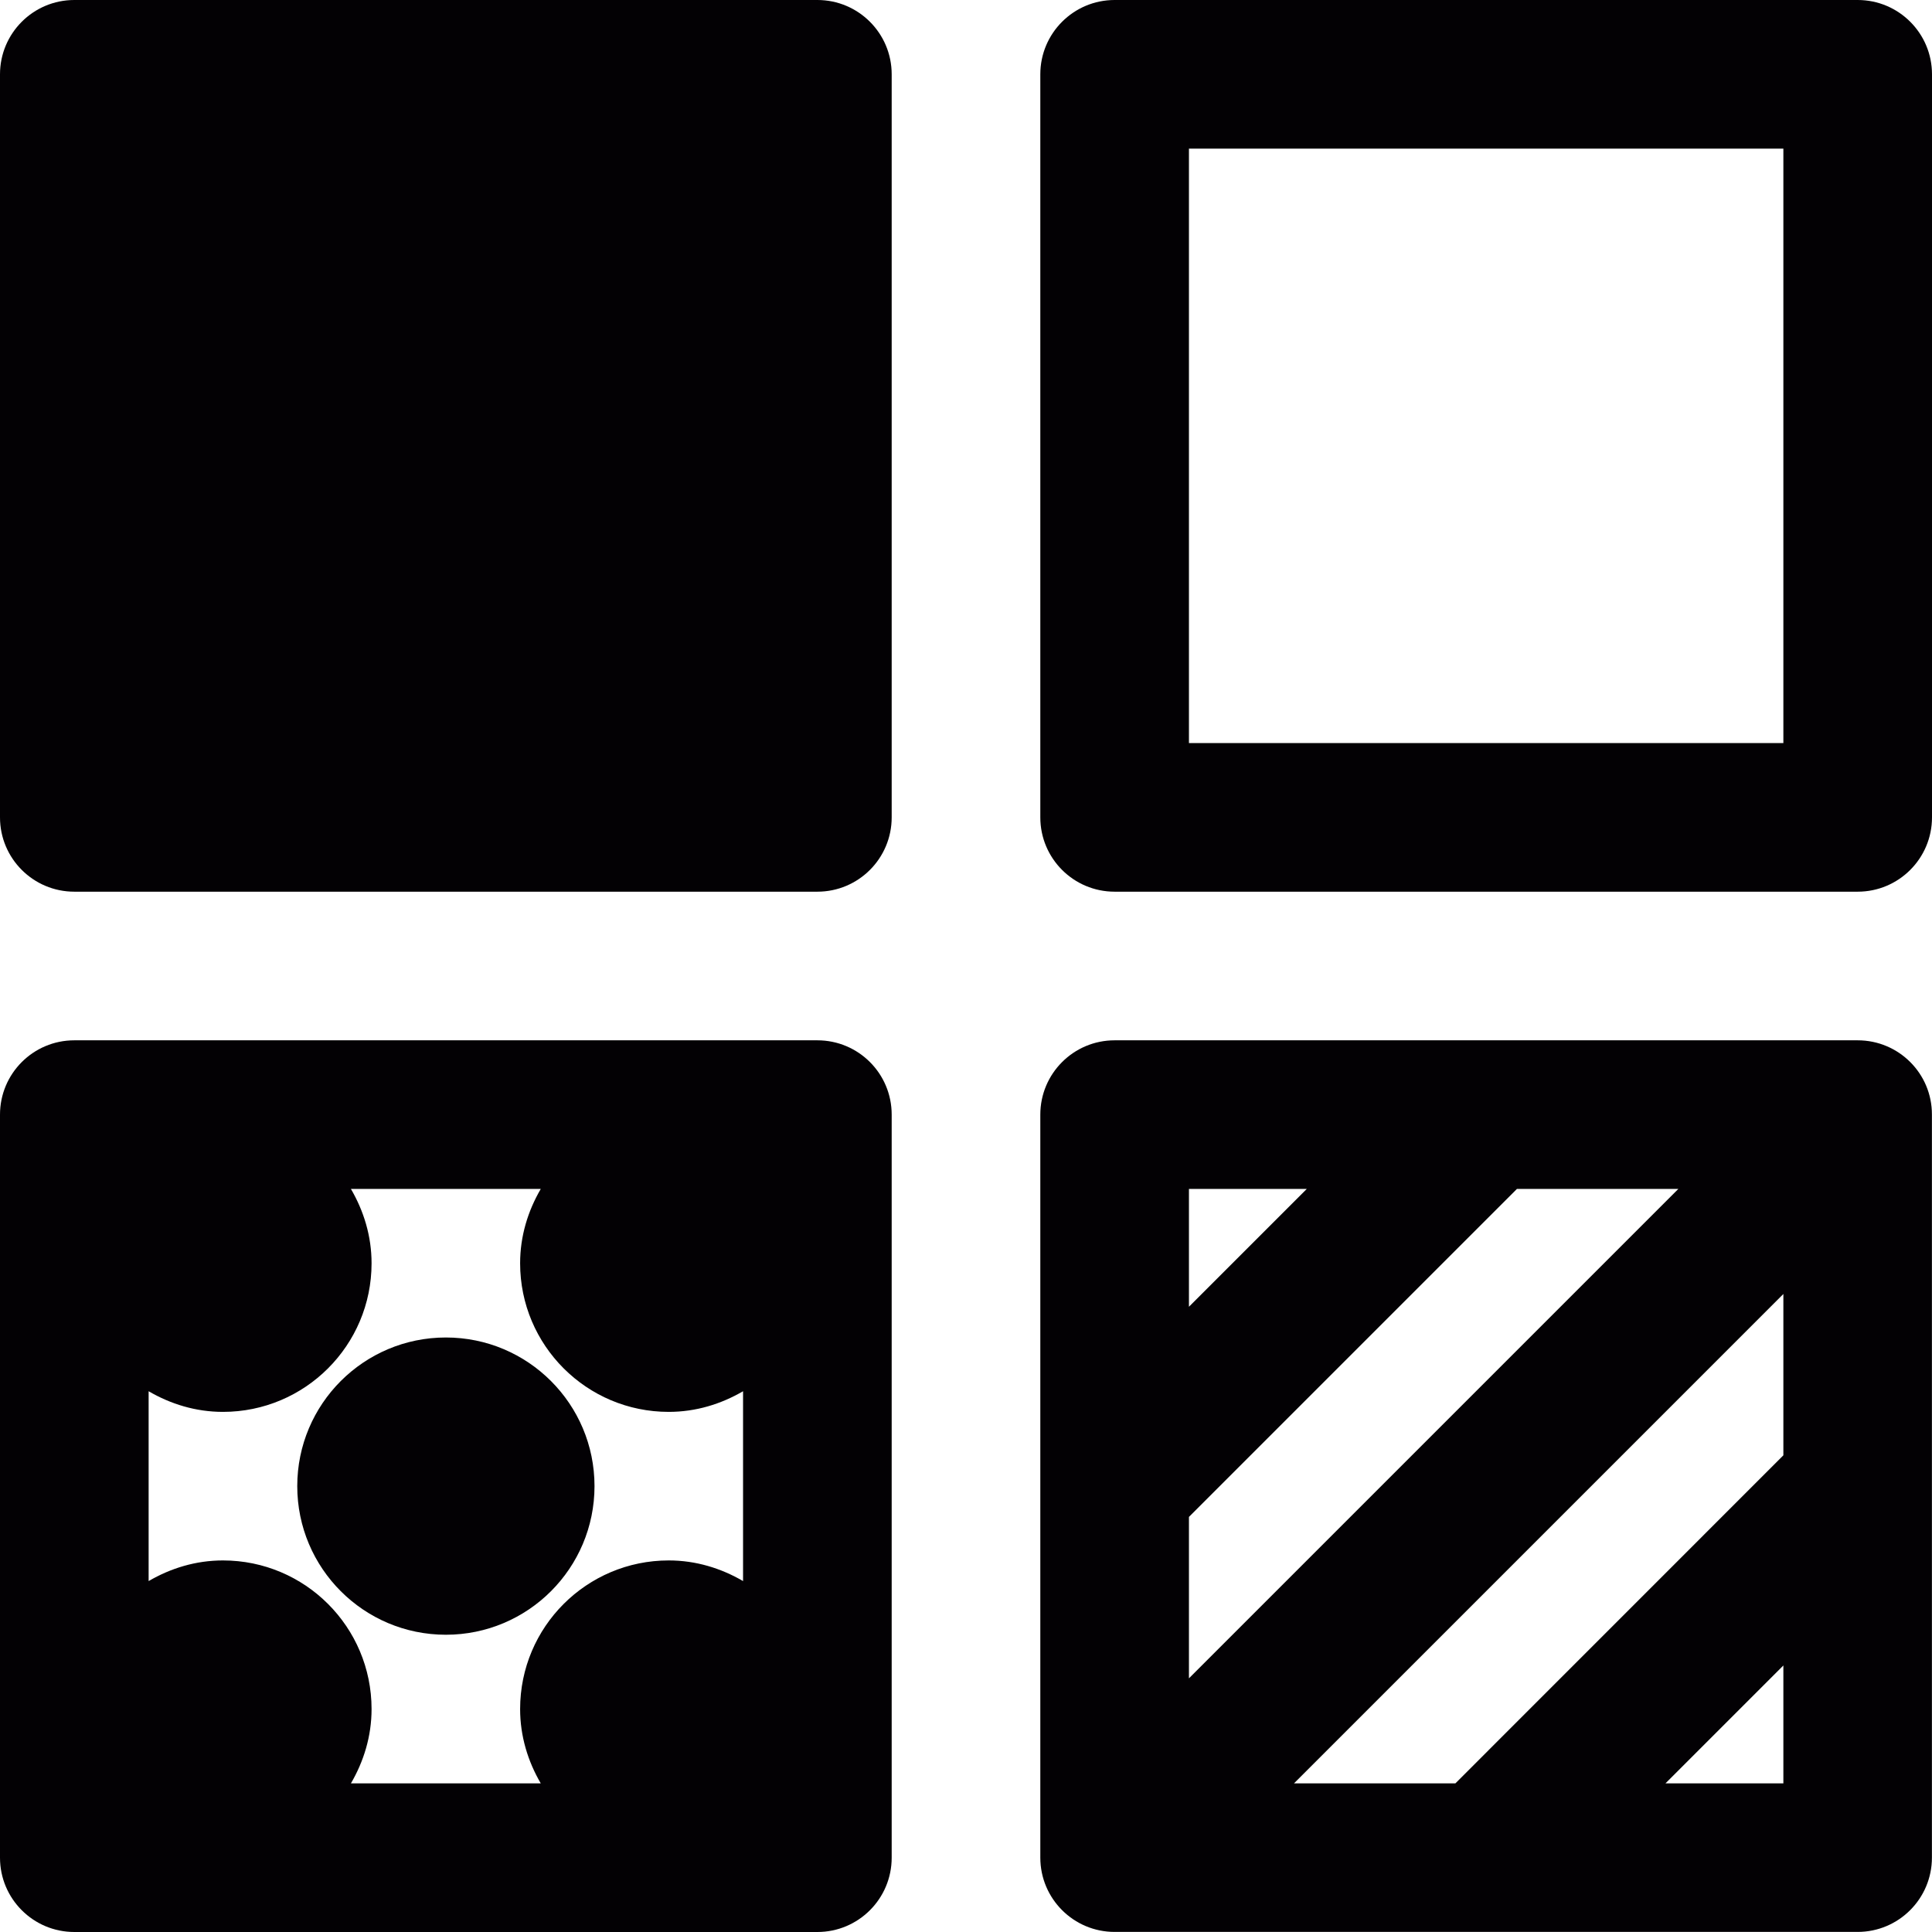
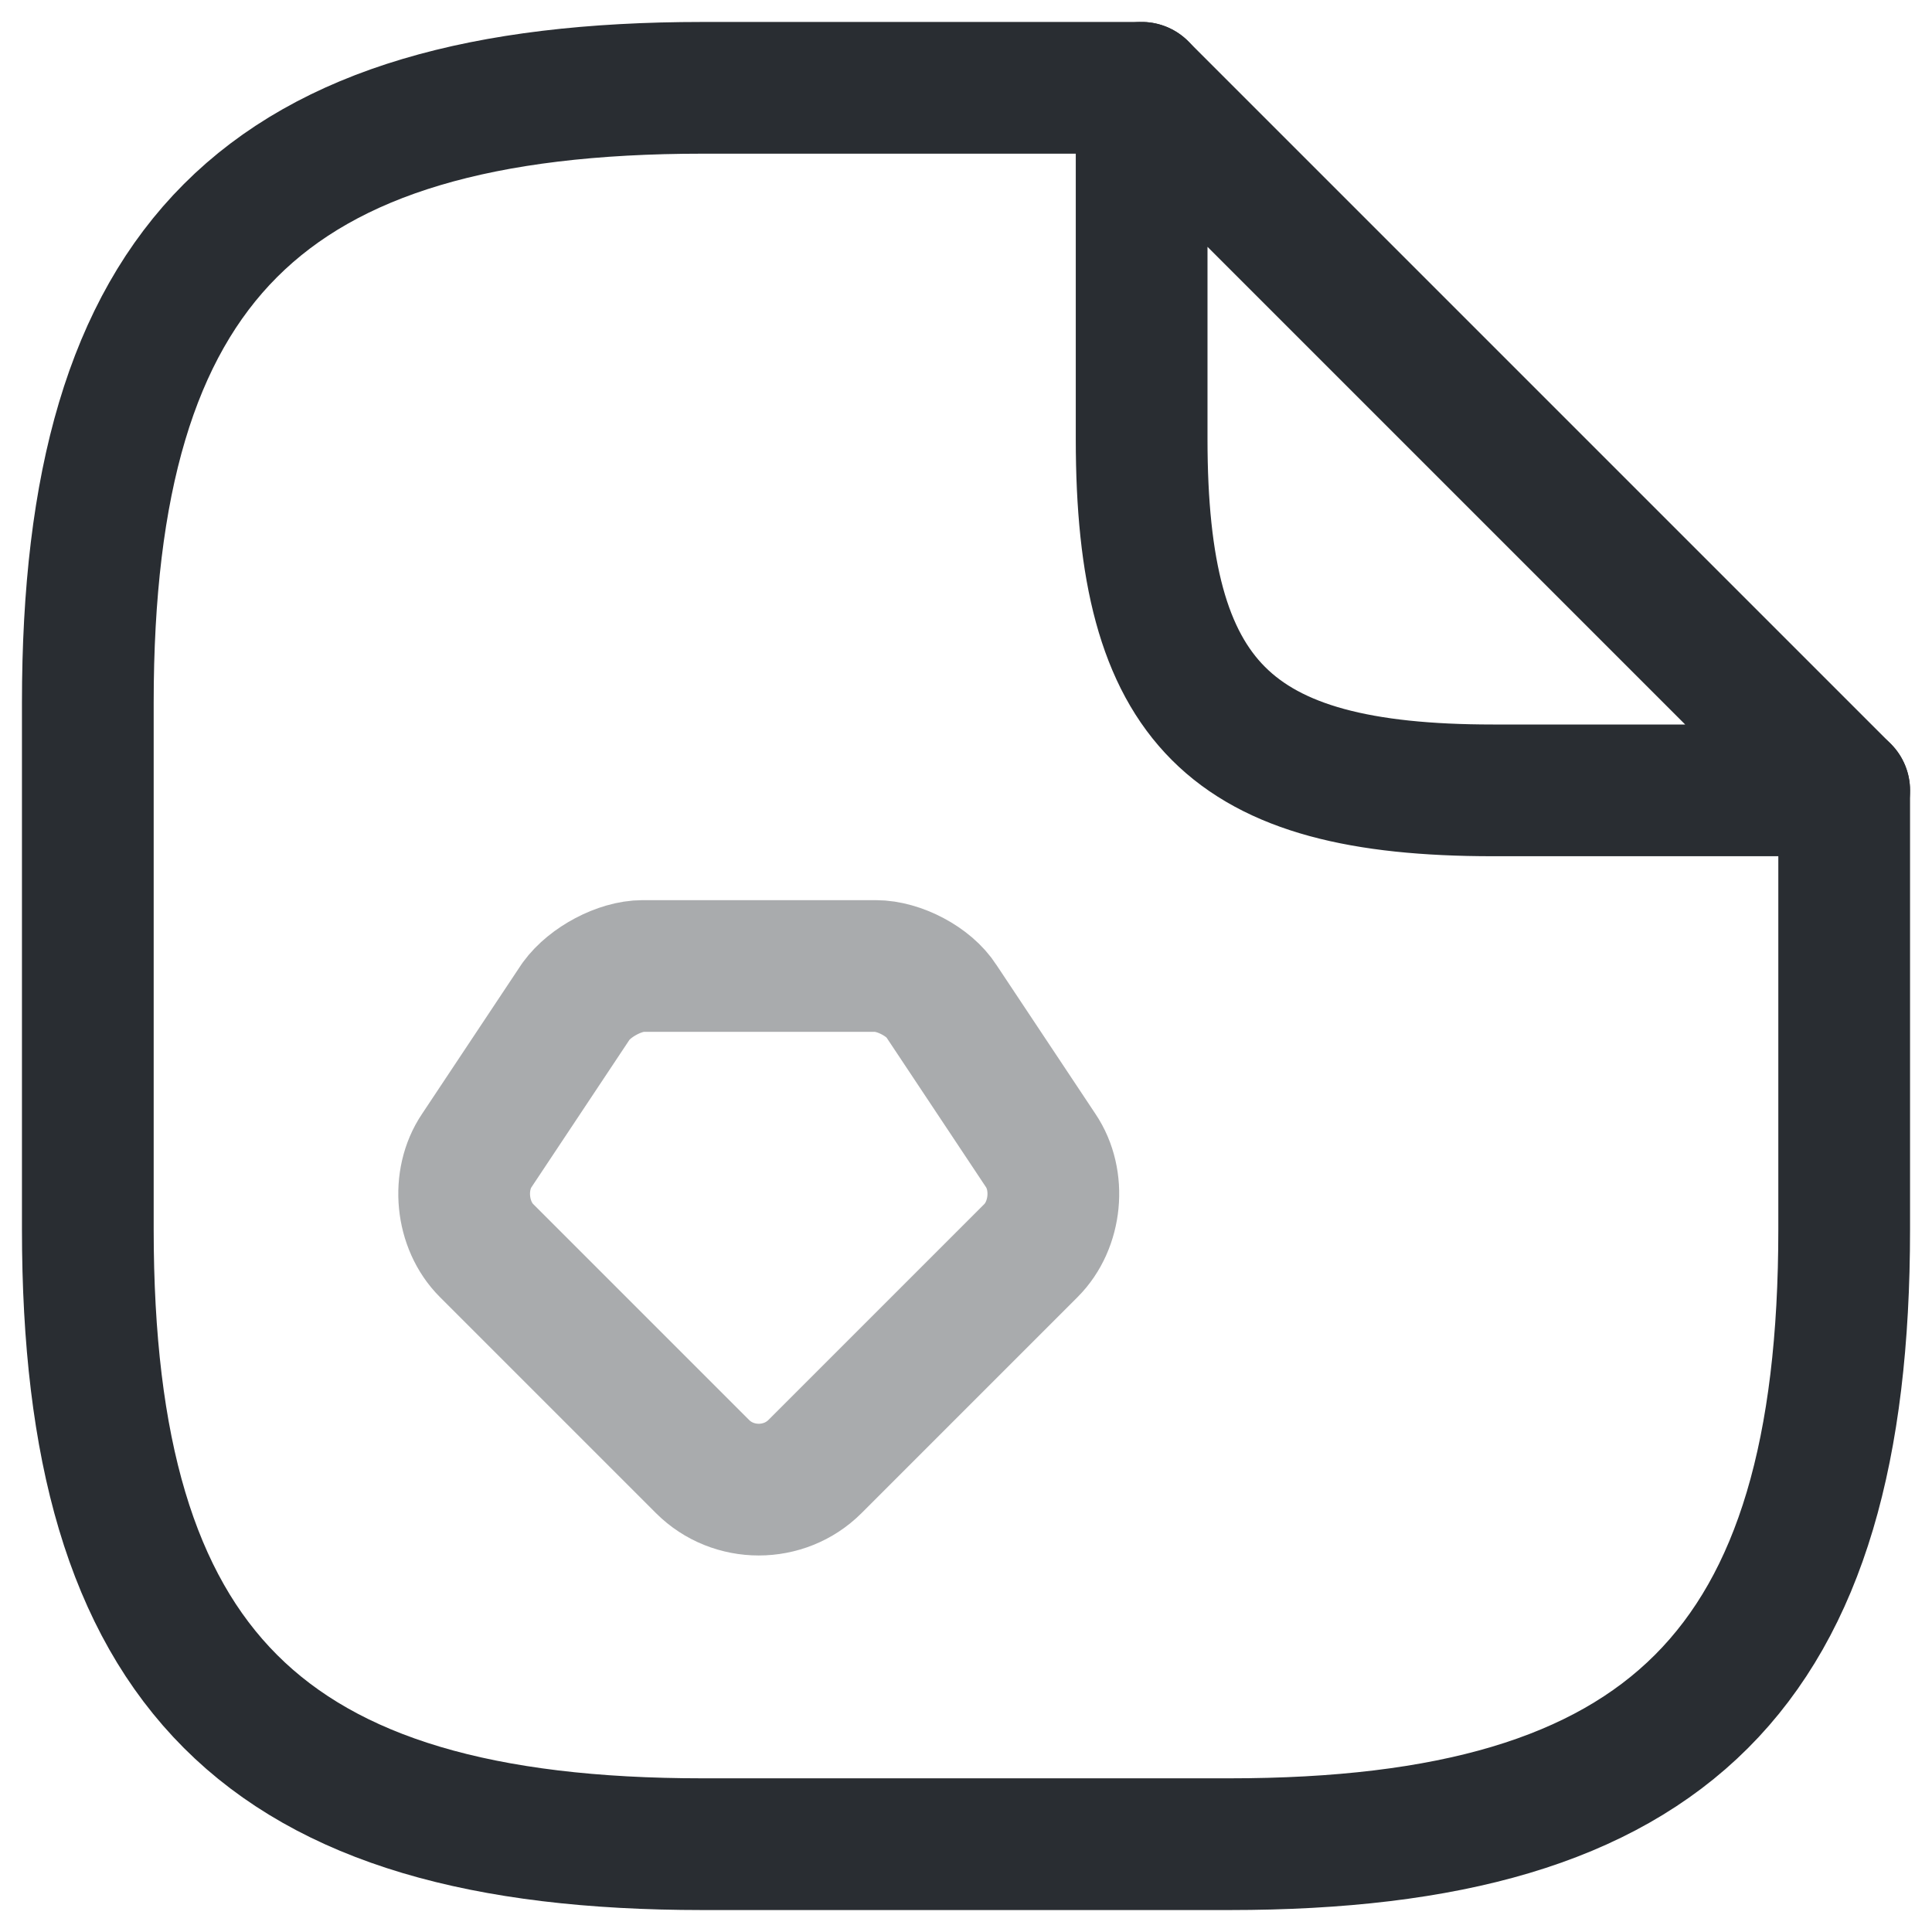
- <svg xmlns="http://www.w3.org/2000/svg" version="1.1" id="Capa_1" x="0px" y="0px" viewBox="0 0 24.334 24.334" style="enable-background:new 0 0 24.334 24.334;" xml:space="preserve">
-   <g>
-     <g>
-       <path style="fill:#030104;" d="M10.295,0H0.936C0.419,0,0,0.419,0,0.936v9.359c0,0.517,0.419,0.936,0.936,0.936h9.359 c0.517,0,0.936-0.419,0.936-0.936V0.936C11.231,0.419,10.812,0,10.295,0z" />
-       <path style="fill:#030104;" d="M23.398,0h-9.359c-0.517,0-0.936,0.419-0.936,0.936v9.359c0,0.517,0.419,0.936,0.936,0.936h9.359 c0.517,0,0.936-0.419,0.936-0.936V0.936C24.334,0.419,23.915,0,23.398,0z M22.462,9.359h-7.487V1.872h7.487V9.359z" />
-       <path style="fill:#030104;" d="M10.295,13.103H0.936C0.419,13.103,0,13.522,0,14.039v9.359c0,0.517,0.419,0.936,0.936,0.936h9.359 c0.517,0,0.936-0.419,0.936-0.936v-9.359C11.231,13.521,10.812,13.103,10.295,13.103z M4.42,22.462 c0.161-0.276,0.26-0.593,0.26-0.936c0-1.034-0.838-1.872-1.872-1.872c-0.343,0-0.66,0.099-0.936,0.26v-2.391 c0.276,0.161,0.593,0.26,0.936,0.26c1.034,0,1.872-0.838,1.872-1.872c0-0.343-0.099-0.66-0.26-0.936h2.391 c-0.161,0.276-0.26,0.593-0.26,0.936c0,1.034,0.838,1.872,1.872,1.872c0.343,0,0.66-0.099,0.936-0.26v2.391 c-0.276-0.161-0.593-0.26-0.936-0.26c-1.034,0-1.872,0.838-1.872,1.872c0,0.343,0.099,0.66,0.26,0.936H4.42z" />
-       <path style="fill:#030104;" d="M23.398,13.103h-9.359c-0.517,0-0.936,0.419-0.936,0.936v4.679v4.679 c0,0.517,0.419,0.936,0.936,0.936h4.679h4.679c0.517,0,0.936-0.419,0.936-0.936v-9.359C24.334,13.521,23.915,13.103,23.398,13.103 z M14.975,19.106l4.131-4.131h2.033l-6.164,6.164C14.975,21.139,14.975,19.106,14.975,19.106z M14.975,14.975h1.484l-1.484,1.484 V14.975z M22.462,16.298v2.032l-4.131,4.132h-2.033L22.462,16.298z M22.462,22.462h-1.485l1.485-1.485V22.462z" />
-       <circle style="fill:#030104;" cx="5.616" cy="18.718" r="1.872" />
-     </g>
-   </g>
+ <svg xmlns="http://www.w3.org/2000/svg" width="800px" height="800px" viewBox="0 0 22 22" fill="none">
+   <path d="M21 9V14C21 19 19 21 14 21H8C3 21 1 19 1 14V8C1 3 3 1 8 1H13" stroke="#292D32" stroke-width="1.5" stroke-linecap="round" stroke-linejoin="round" />
+   <path d="M21 9H17C14 9 13 8 13 5V1L21 9Z" stroke="#292D32" stroke-width="1.5" stroke-linecap="round" stroke-linejoin="round" />
+   <path opacity="0.4" fill-rule="evenodd" clip-rule="evenodd" d="M7.32 11H9.97C10.24 11 10.58 11.18 10.72 11.4L11.85 13.1C12.08 13.44 12.03 13.95 11.74 14.24L9.28 16.7C8.93 17.05 8.35 17.05 8 16.7L5.54 14.24C5.25 13.95 5.2 13.44 5.43 13.1L6.56 11.4C6.72 11.18 7.06 11 7.32 11Z" stroke="#292D32" stroke-width="1.5" stroke-miterlimit="10" stroke-linecap="round" stroke-linejoin="round" />
</svg>
